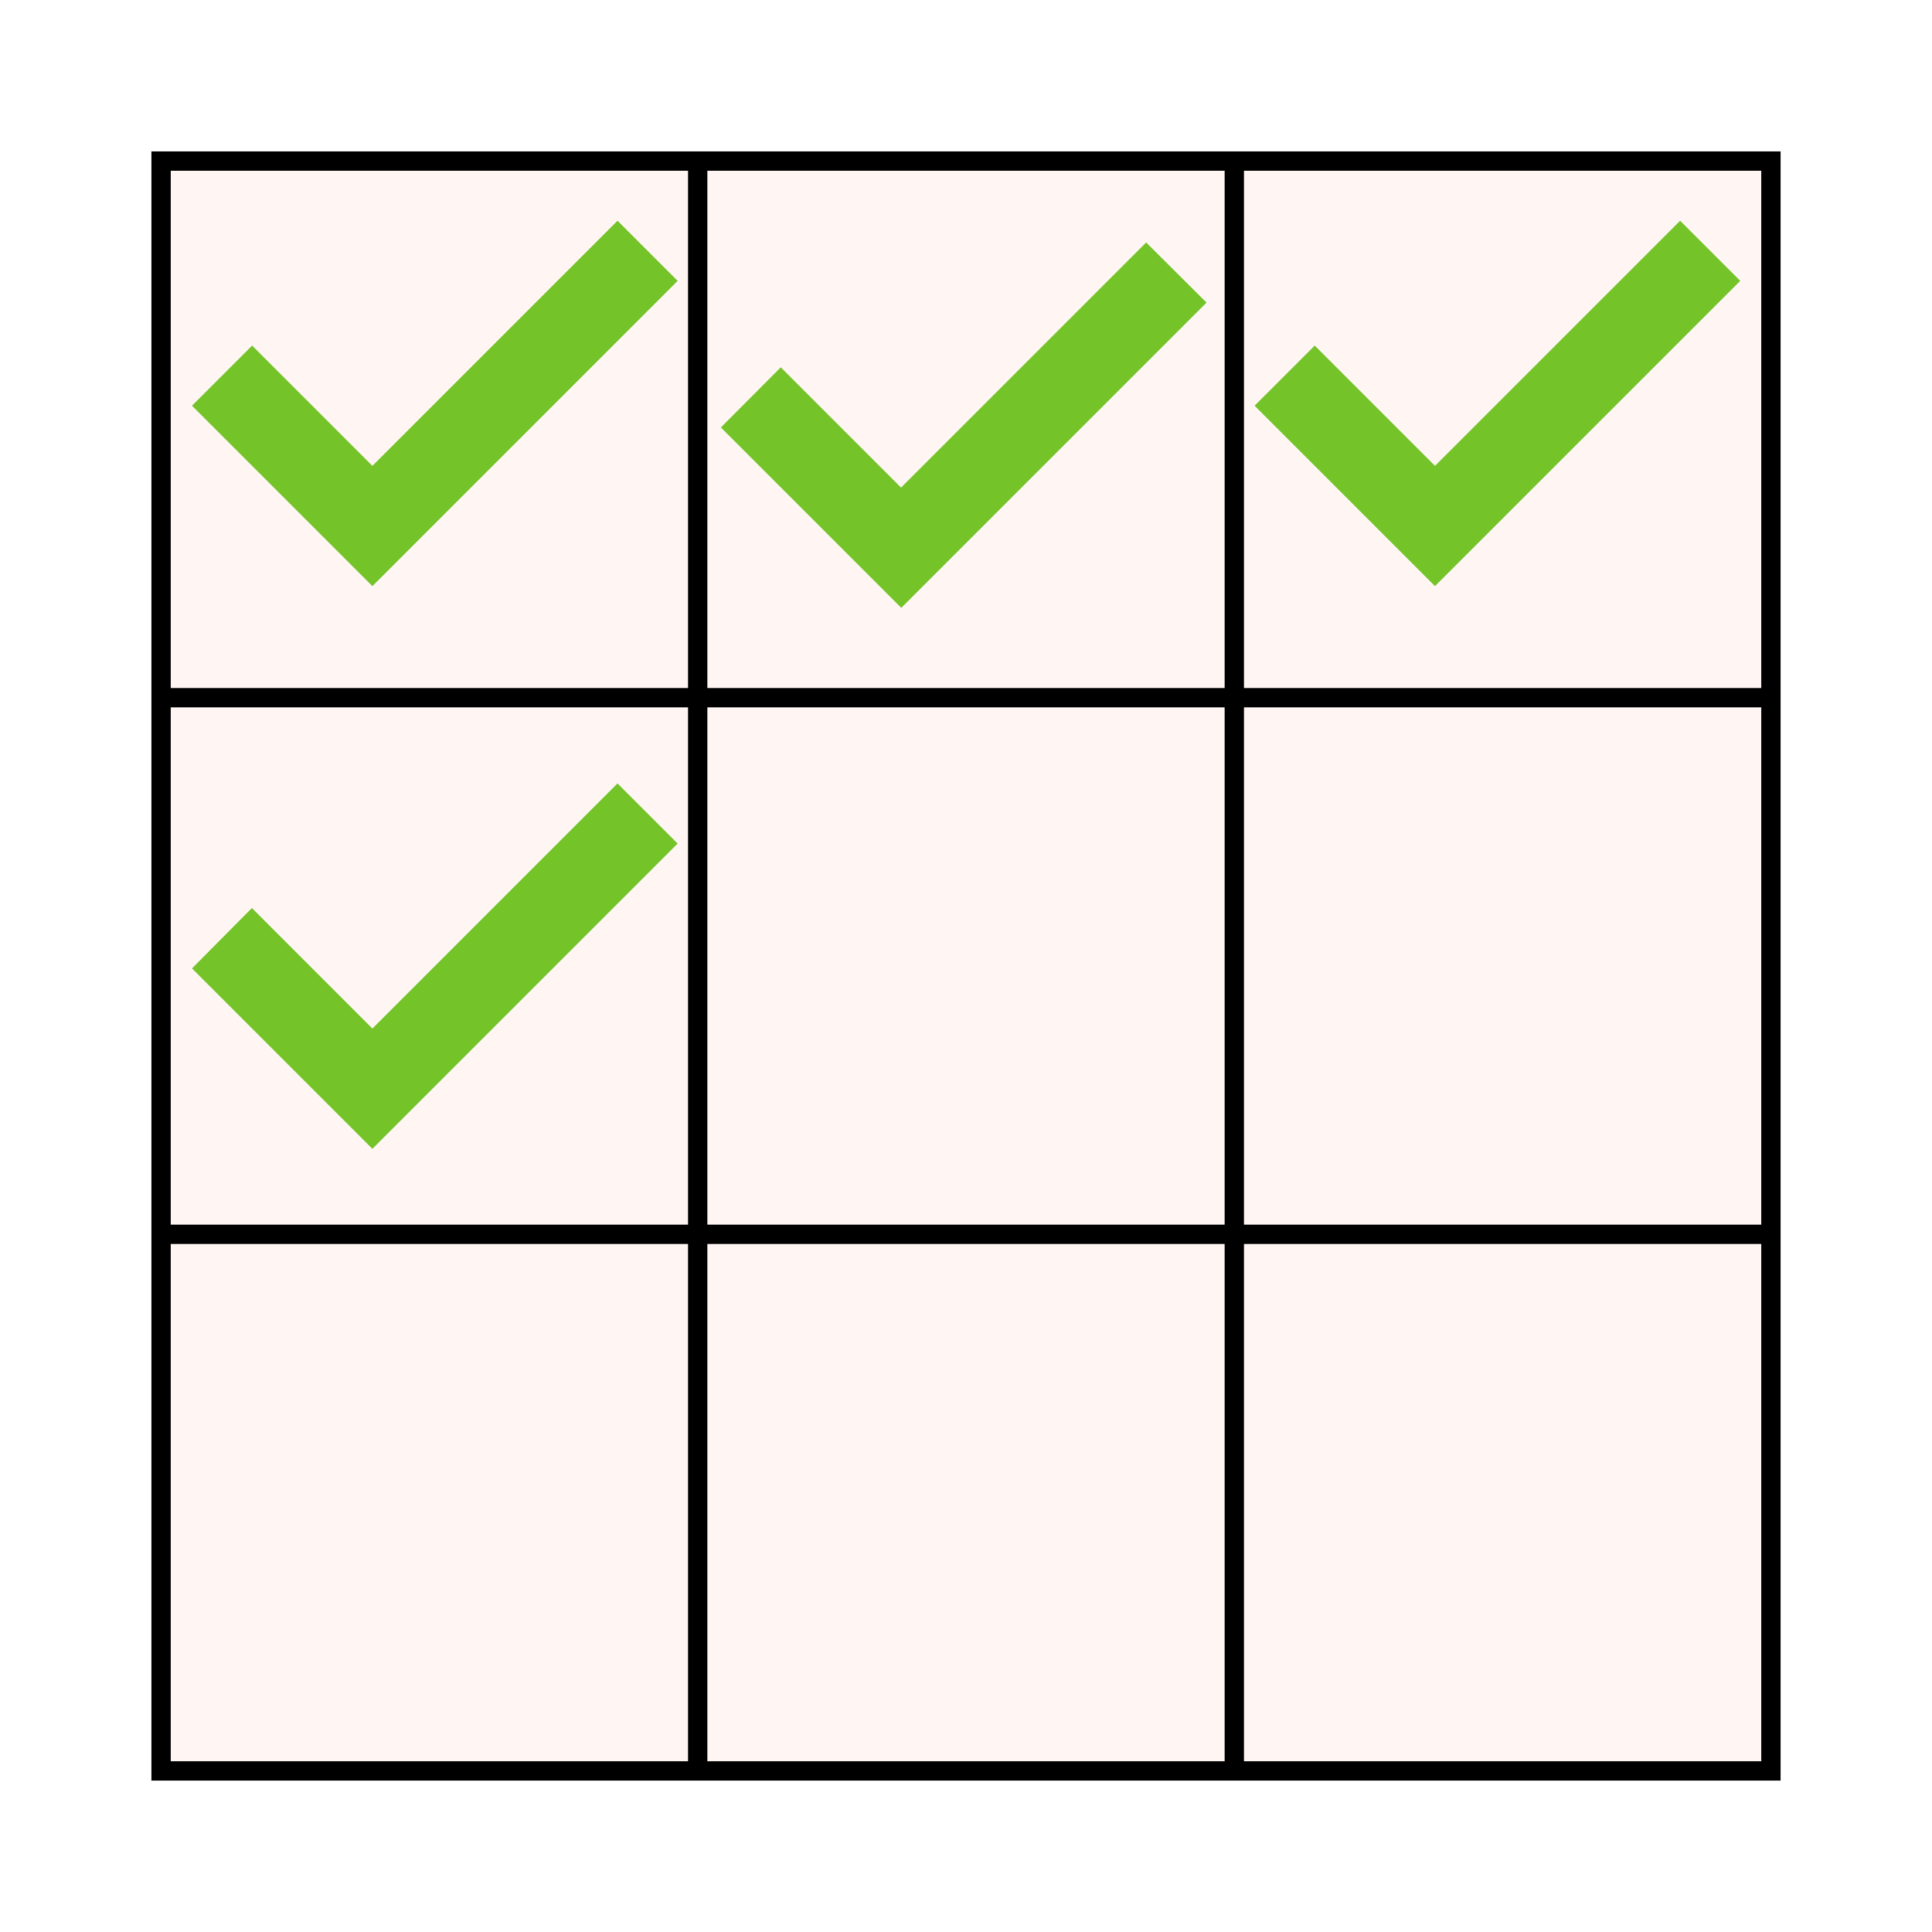
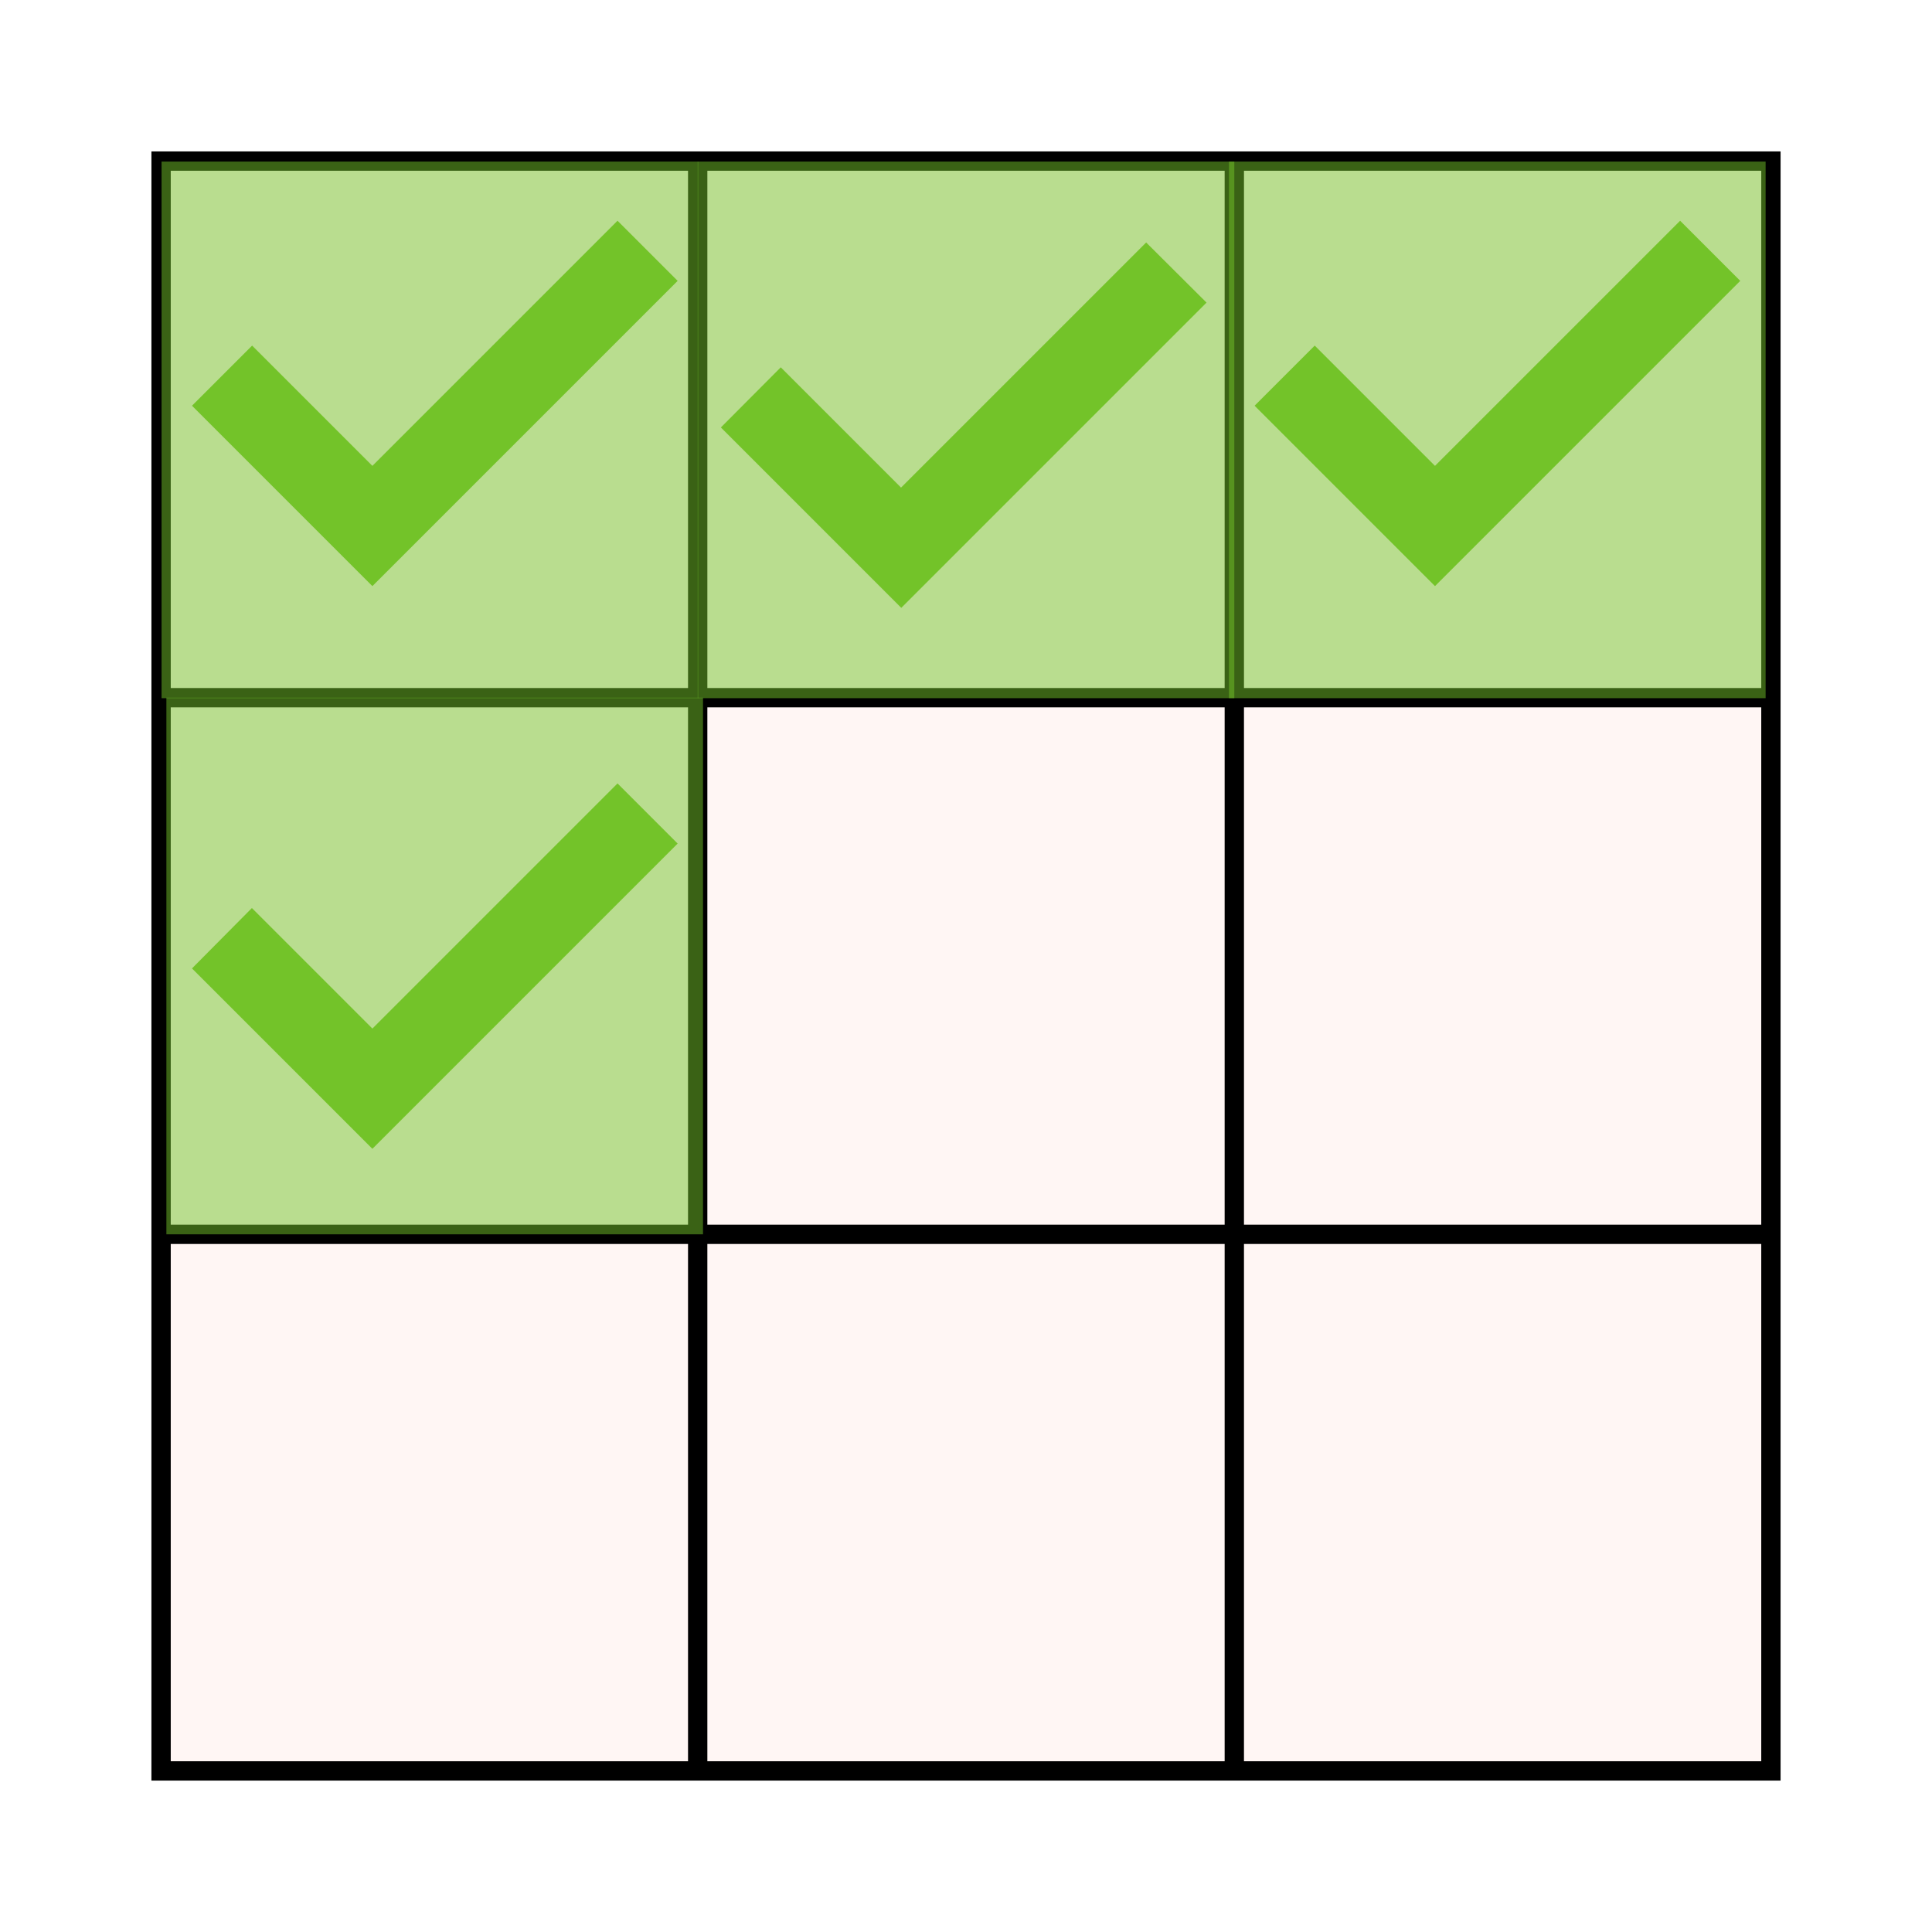
<svg xmlns="http://www.w3.org/2000/svg" version="1.1" id="Layer_1" x="0px" y="0px" viewBox="0 0 800 800" style="enable-background:new 0 0 800 800;" xml:space="preserve">
  <style type="text/css">
	.st0{fill:#FFF6F4;stroke:#000000;stroke-width:8;stroke-miterlimit:10;}
	.st1{fill:none;stroke:#000000;stroke-width:8;stroke-miterlimit:10;}
	.st2{fill:#73C329;}
+ 	.st3{opacity:0.5;fill:#73C329;enable-background:new    ;}
</style>
  <g>
    <rect x="66.7" y="66.7" class="st0" width="666.6" height="666.6" />
    <line class="st1" x1="66.7" y1="511.1" x2="733.3" y2="511.1" />
    <line class="st1" x1="66.7" y1="288.9" x2="733.3" y2="288.9" />
    <line class="st1" x1="511.1" y1="66.7" x2="511.1" y2="733.3" />
    <line class="st1" x1="288.9" y1="66.7" x2="288.9" y2="733.3" />
  </g>
-   <path class="st2" d="M255.7,324.4L154.2,425.9L104.3,376L79.5,401l74.7,74.7l126.4-126.4L255.7,324.4z" />
+   <path class="st2" d="M255.7,324.4L154.2,425.9L104.3,376l-24.8,25l74.7,74.7l126.4-126.4L255.7,324.4z" />
  <path class="st2" d="M255.7,91.4L154.2,192.9l-49.8-49.8L79.5,168l74.7,74.7l126.4-126.4L255.7,91.4z" />
  <path class="st2" d="M474.6,100.4L373.1,201.9l-49.8-49.8L298.5,177l74.7,74.7l126.4-126.4L474.6,100.4z" />
  <path class="st2" d="M695.7,91.4L594.2,192.9l-49.8-49.8L519.5,168l74.7,74.7l126.4-126.4L695.7,91.4z" />
+   <rect x="508.9" y="66.9" class="st3" width="222.2" height="222.2" />
+   <rect x="288.9" y="66.9" class="st3" width="222.2" height="222.2" />
+   <rect x="66.9" y="66.9" class="st3" width="222.2" height="222.2" />
+   <rect x="68.9" y="288.9" class="st3" width="222.2" height="222.2" />
</svg>
